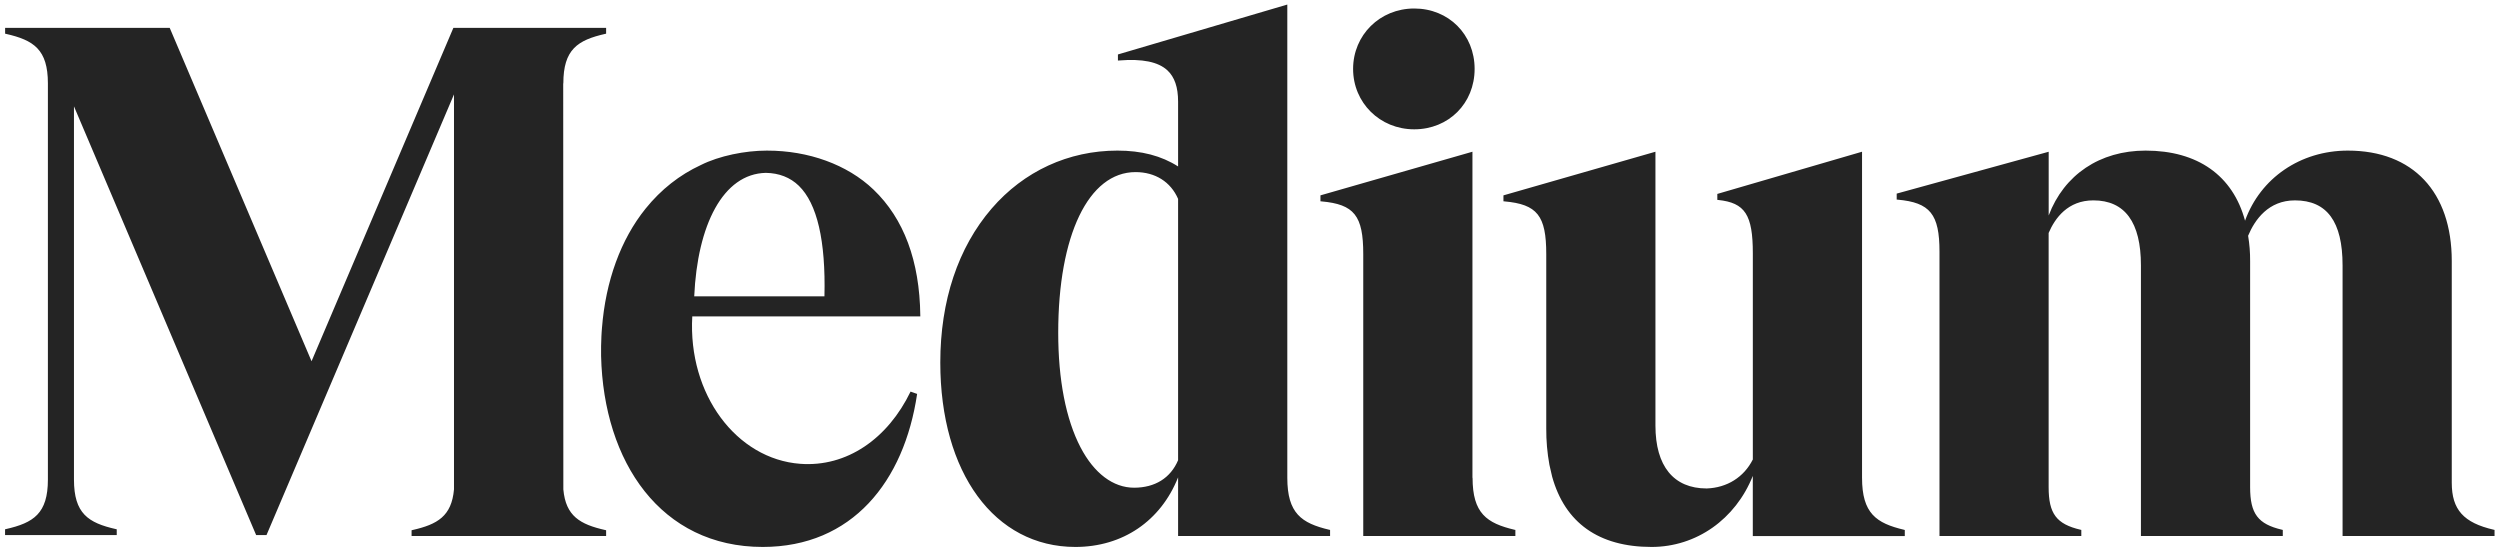
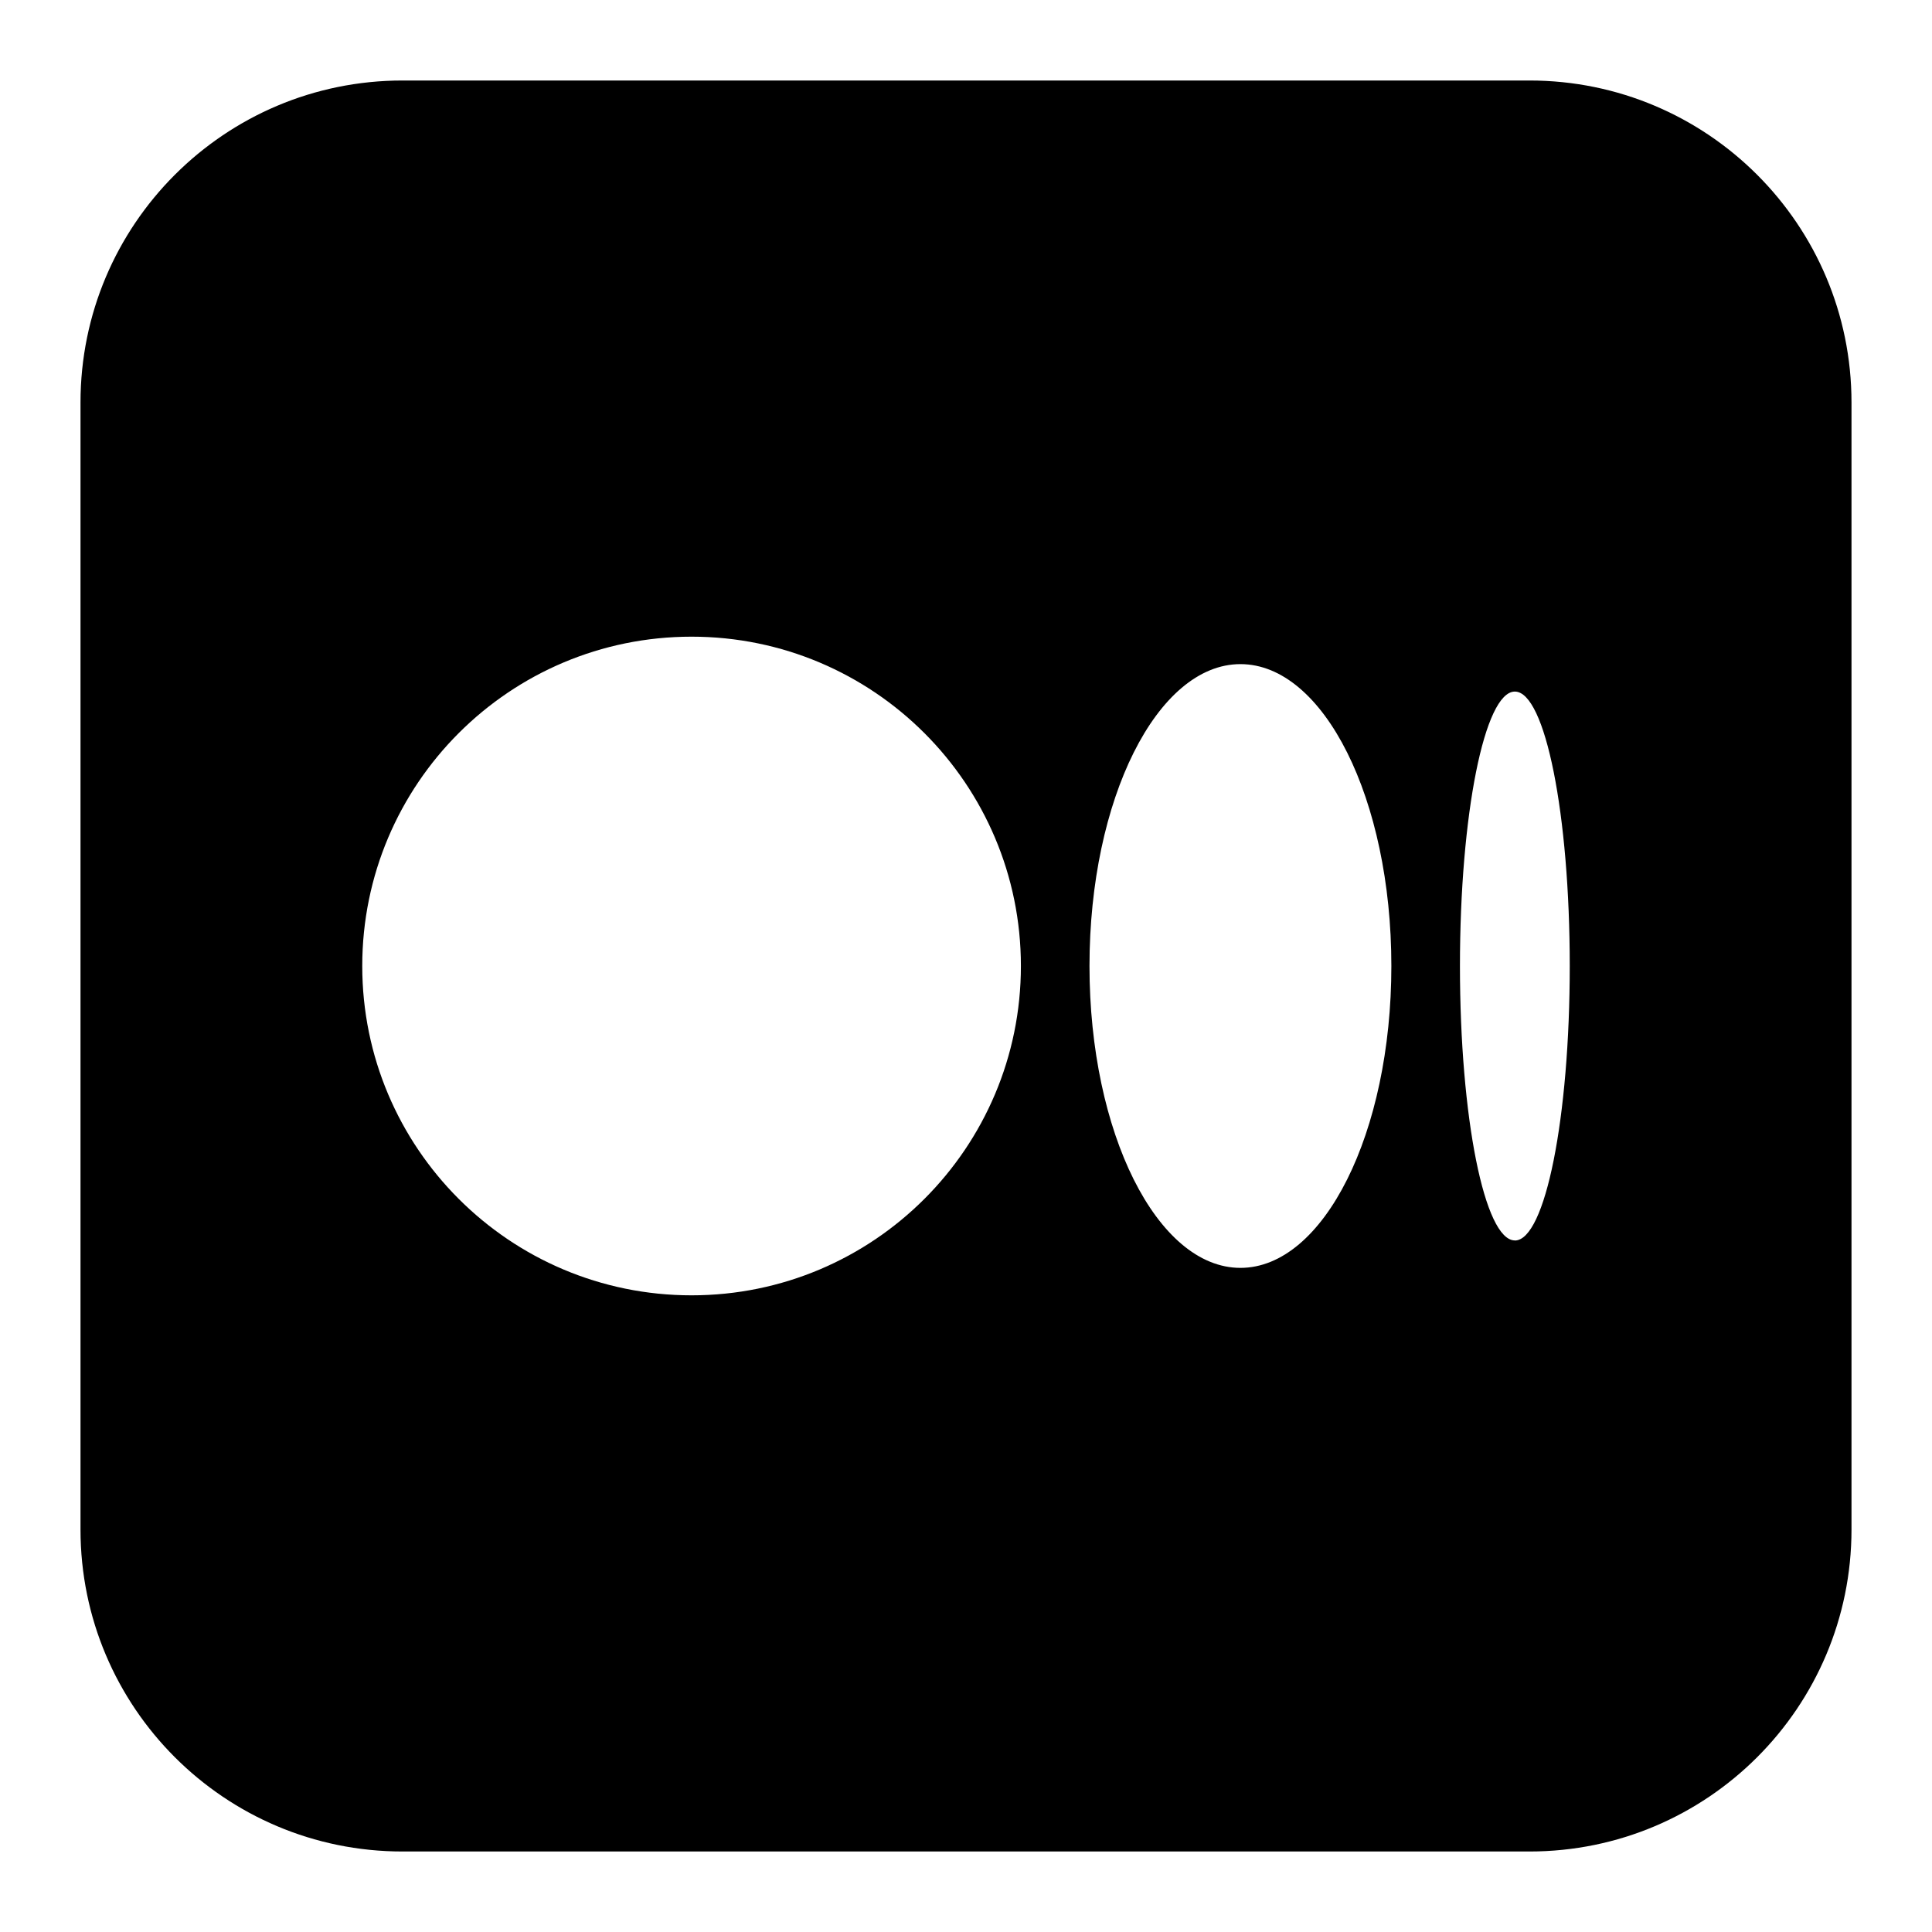
- <svg xmlns="http://www.w3.org/2000/svg" width="719" height="160" fill="none" aria-labelledby="wordmark-medium-desc" viewBox="0 0 719 160" class="bk bl bm">
-   <path fill="#242424" d="m174.104 9.734.215-.047V8.02H130.39L89.6 103.89 48.81 8.021H1.472v1.666l.212.047c8.018 1.81 12.09 4.509 12.09 14.242V137.93c0 9.734-4.087 12.433-12.106 14.243l-.212.047v1.671h32.118v-1.665l-.213-.048c-8.018-1.809-12.089-4.509-12.089-14.242V30.586l52.399 123.305h2.972l53.925-126.743V140.75c-.687 7.688-4.721 10.062-11.982 11.701l-.215.05v1.652h55.948v-1.652l-.215-.05c-7.269-1.639-11.4-4.013-12.087-11.701l-.037-116.774h.037c0-9.733 4.071-12.432 12.087-14.242m25.555 75.488c.915-20.474 8.268-35.252 20.606-35.507 3.806.063 6.998 1.312 9.479 3.714 5.272 5.118 7.751 15.812 7.368 31.793zm-.553 5.77h65.573v-.275c-.186-15.656-4.721-27.834-13.466-36.196-7.559-7.227-18.751-11.203-30.507-11.203h-.263c-6.101 0-13.584 1.48-18.909 4.16-6.061 2.807-11.407 7.003-15.855 12.511-7.161 8.874-11.499 20.866-12.554 34.343q-.05.606-.092 1.212a50 50 0 0 0-.065 1.151 85.807 85.807 0 0 0-.094 5.689c.71 30.524 17.198 54.917 46.483 54.917 25.705 0 40.675-18.791 44.407-44.013l-1.886-.664c-6.557 13.556-18.334 21.771-31.738 20.769-18.297-1.369-32.314-19.922-31.042-42.395m139.722 41.359c-2.151 5.101-6.639 7.908-12.653 7.908s-11.513-4.129-15.418-11.63c-4.197-8.053-6.405-19.436-6.405-32.92 0-28.067 8.729-46.22 22.24-46.22 5.657 0 10.111 2.807 12.236 7.704zm43.499 20.008c-8.019-1.897-12.089-4.722-12.089-14.951V1.309l-48.716 14.353v1.757l.299-.024c6.72-.543 11.278.386 13.925 2.83 2.072 1.915 3.082 4.853 3.082 8.987v18.66c-4.803-3.067-10.516-4.56-17.448-4.56-14.059 0-26.909 5.92-36.176 16.672-9.66 11.205-14.767 26.518-14.767 44.278-.003 31.72 15.612 53.039 38.851 53.039 13.595 0 24.533-7.449 29.54-20.013v16.865h43.711v-1.746zM424.1 19.819c0-9.904-7.468-17.374-17.375-17.374-9.859 0-17.573 7.632-17.573 17.374s7.721 17.374 17.573 17.374c9.907 0 17.375-7.47 17.375-17.374m11.499 132.546c-8.019-1.897-12.089-4.722-12.089-14.951h-.035V43.635l-43.714 12.551v1.705l.263.024c9.458.842 12.047 4.1 12.047 15.152v81.086h43.751v-1.746zm112.013 0c-8.018-1.897-12.089-4.722-12.089-14.951V43.635l-41.621 12.137v1.71l.246.026c7.733.813 9.967 4.257 9.967 15.36v59.279c-2.578 5.102-7.415 8.131-13.274 8.336-9.503 0-14.736-6.419-14.736-18.073V43.638l-43.714 12.55v1.703l.262.024c9.459.84 12.05 4.097 12.05 15.152v50.17a56.3 56.3 0 0 0 .91 10.444l.787 3.423c3.701 13.262 13.398 20.197 28.59 20.197 12.868 0 24.147-7.966 29.115-20.43v17.311h43.714v-1.747zm169.818 1.788v-1.749l-.213-.05c-8.7-2.006-12.089-5.789-12.089-13.49v-63.79c0-19.89-11.171-31.761-29.883-31.761-13.64 0-25.141 7.882-29.569 20.16-3.517-13.01-13.639-20.16-28.606-20.16-13.146 0-23.449 6.938-27.869 18.657V43.643L545.487 55.68v1.715l.263.024c9.345.829 12.047 4.181 12.047 14.95v81.784h40.787v-1.746l-.215-.053c-6.941-1.631-9.181-4.606-9.181-12.239V66.998c1.836-4.289 5.537-9.37 12.853-9.37 9.086 0 13.692 6.296 13.692 18.697v77.828h40.797v-1.746l-.215-.053c-6.94-1.631-9.18-4.606-9.18-12.239V75.066a42 42 0 0 0-.578-7.26c1.947-4.661 5.86-10.177 13.475-10.177 9.214 0 13.691 6.114 13.691 18.696v77.828z" />
+ <svg xmlns="http://www.w3.org/2000/svg" fill="none" viewBox="0 0 24 24" id="Medium-Logo-3--Streamline-Logos-Block">
+   <path fill="#000000" fill-rule="evenodd" d="M5 1a4 4 0 0 0 -4 4v14a4 4 0 0 0 4 4h14a4 4 0 0 0 4 -4V5a4 4 0 0 0 -4 -4H5Zm7.682 11A4.09 4.09 0 1 1 4.5 12a4.09 4.09 0 0 1 8.182 0Zm4.602 0c0 2.071 -0.84 3.75 -1.875 3.75 -1.035 0 -1.875 -1.679 -1.875 -3.75 0 -2.071 0.84 -3.75 1.875 -3.75 1.036 0 1.875 1.679 1.875 3.75Zm1.534 3.41c0.377 0 0.682 -1.527 0.682 -3.41 0 -1.883 -0.305 -3.409 -0.682 -3.409 -0.376 0 -0.682 1.526 -0.682 3.41 0 1.882 0.306 3.408 0.682 3.408Z" clip-rule="evenodd" stroke-width="1" />
</svg>
